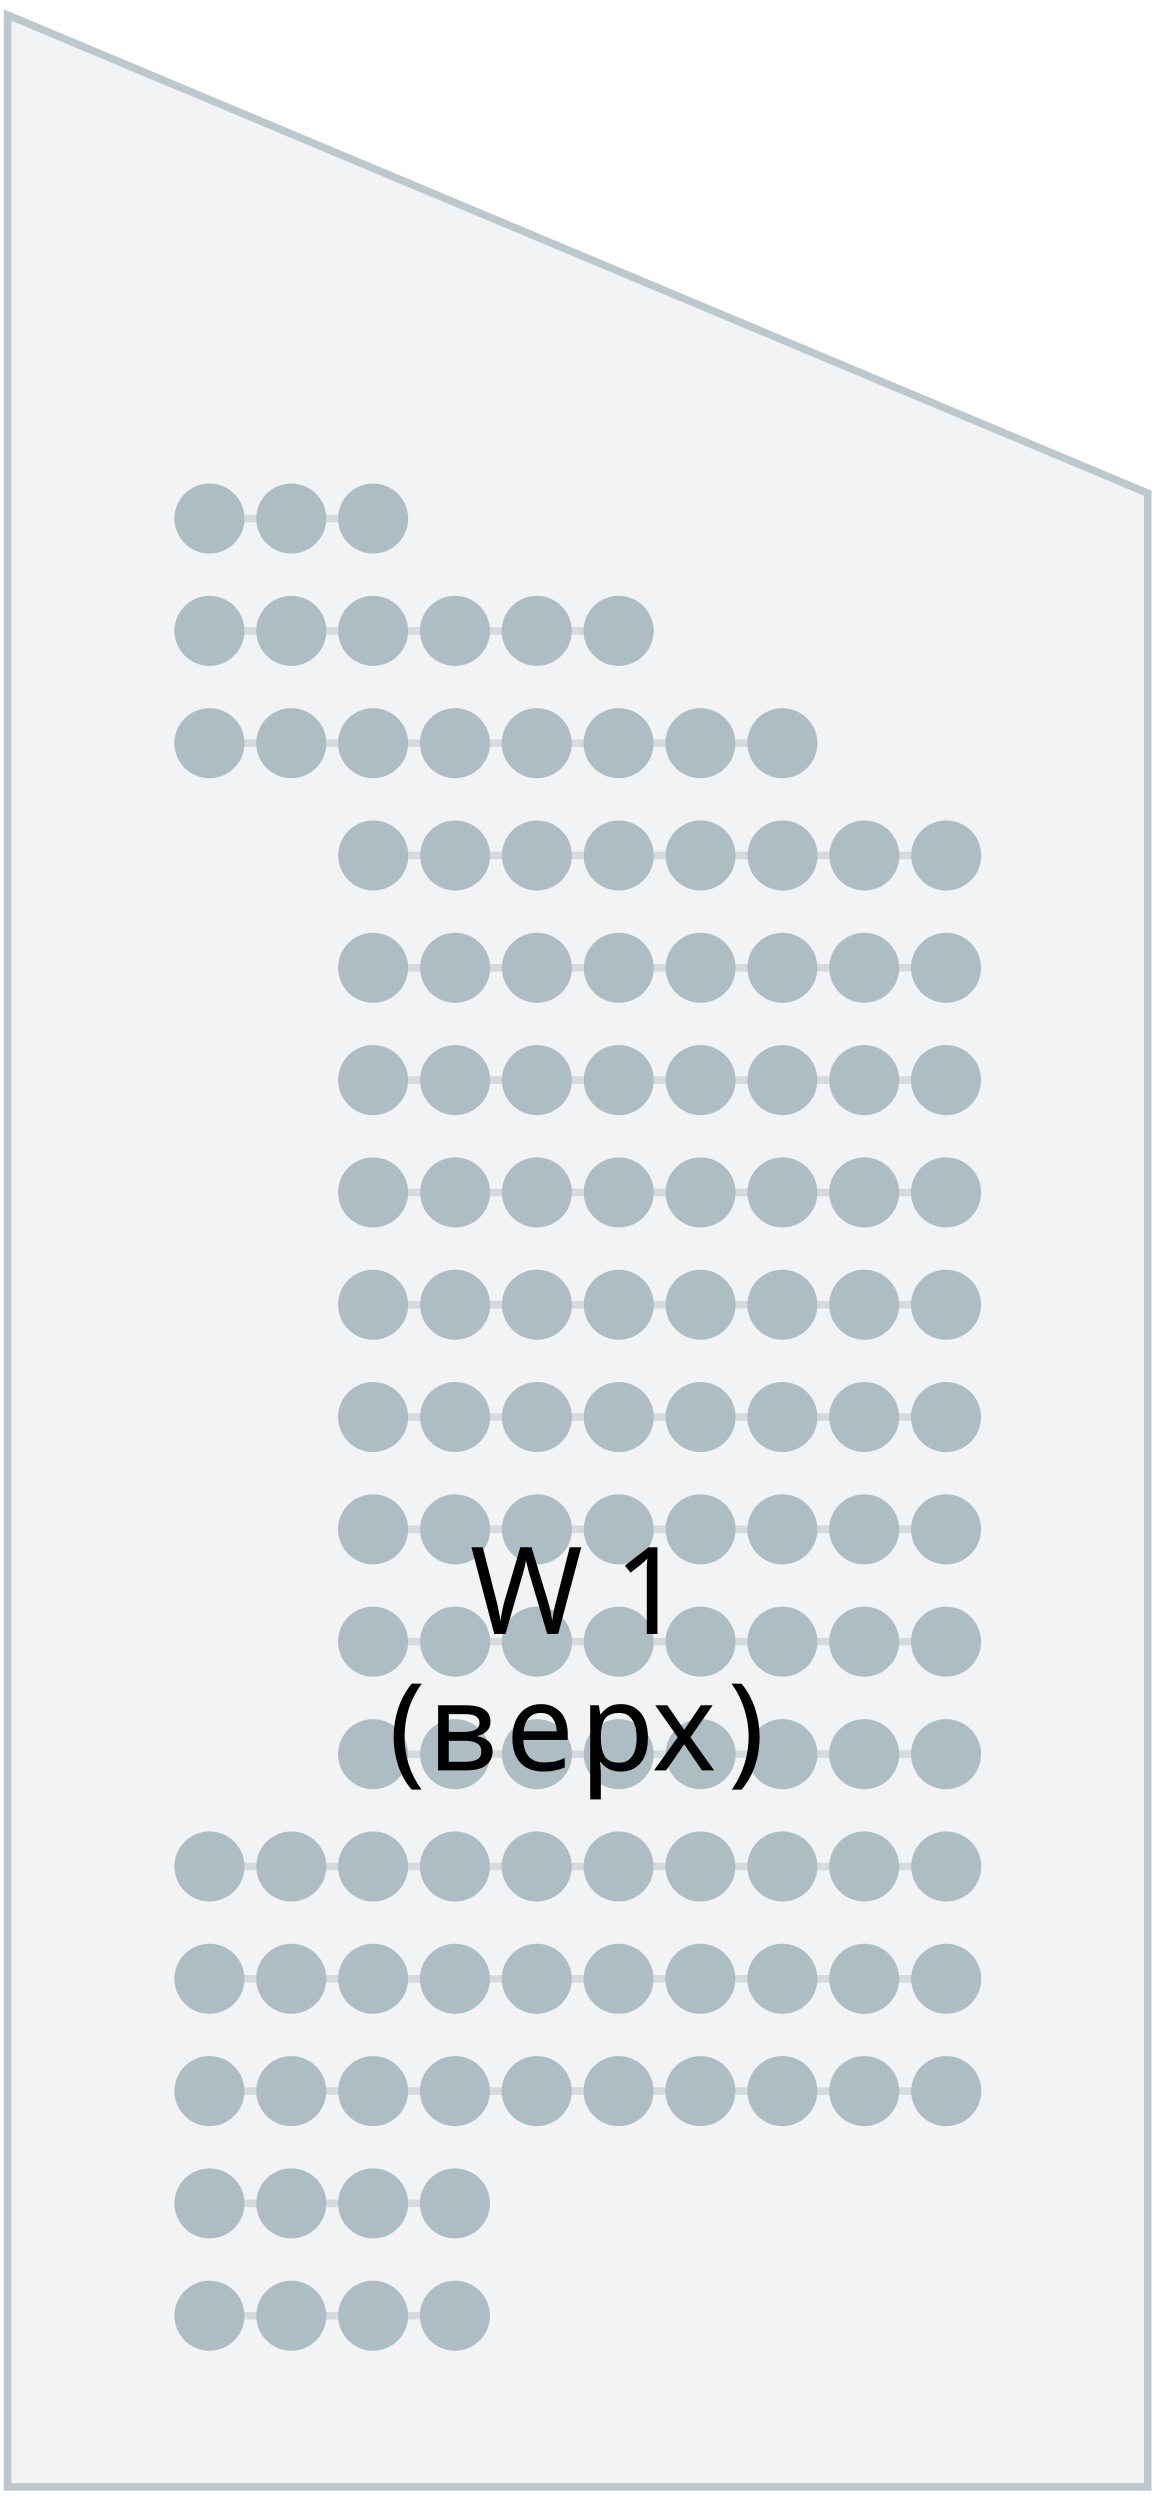
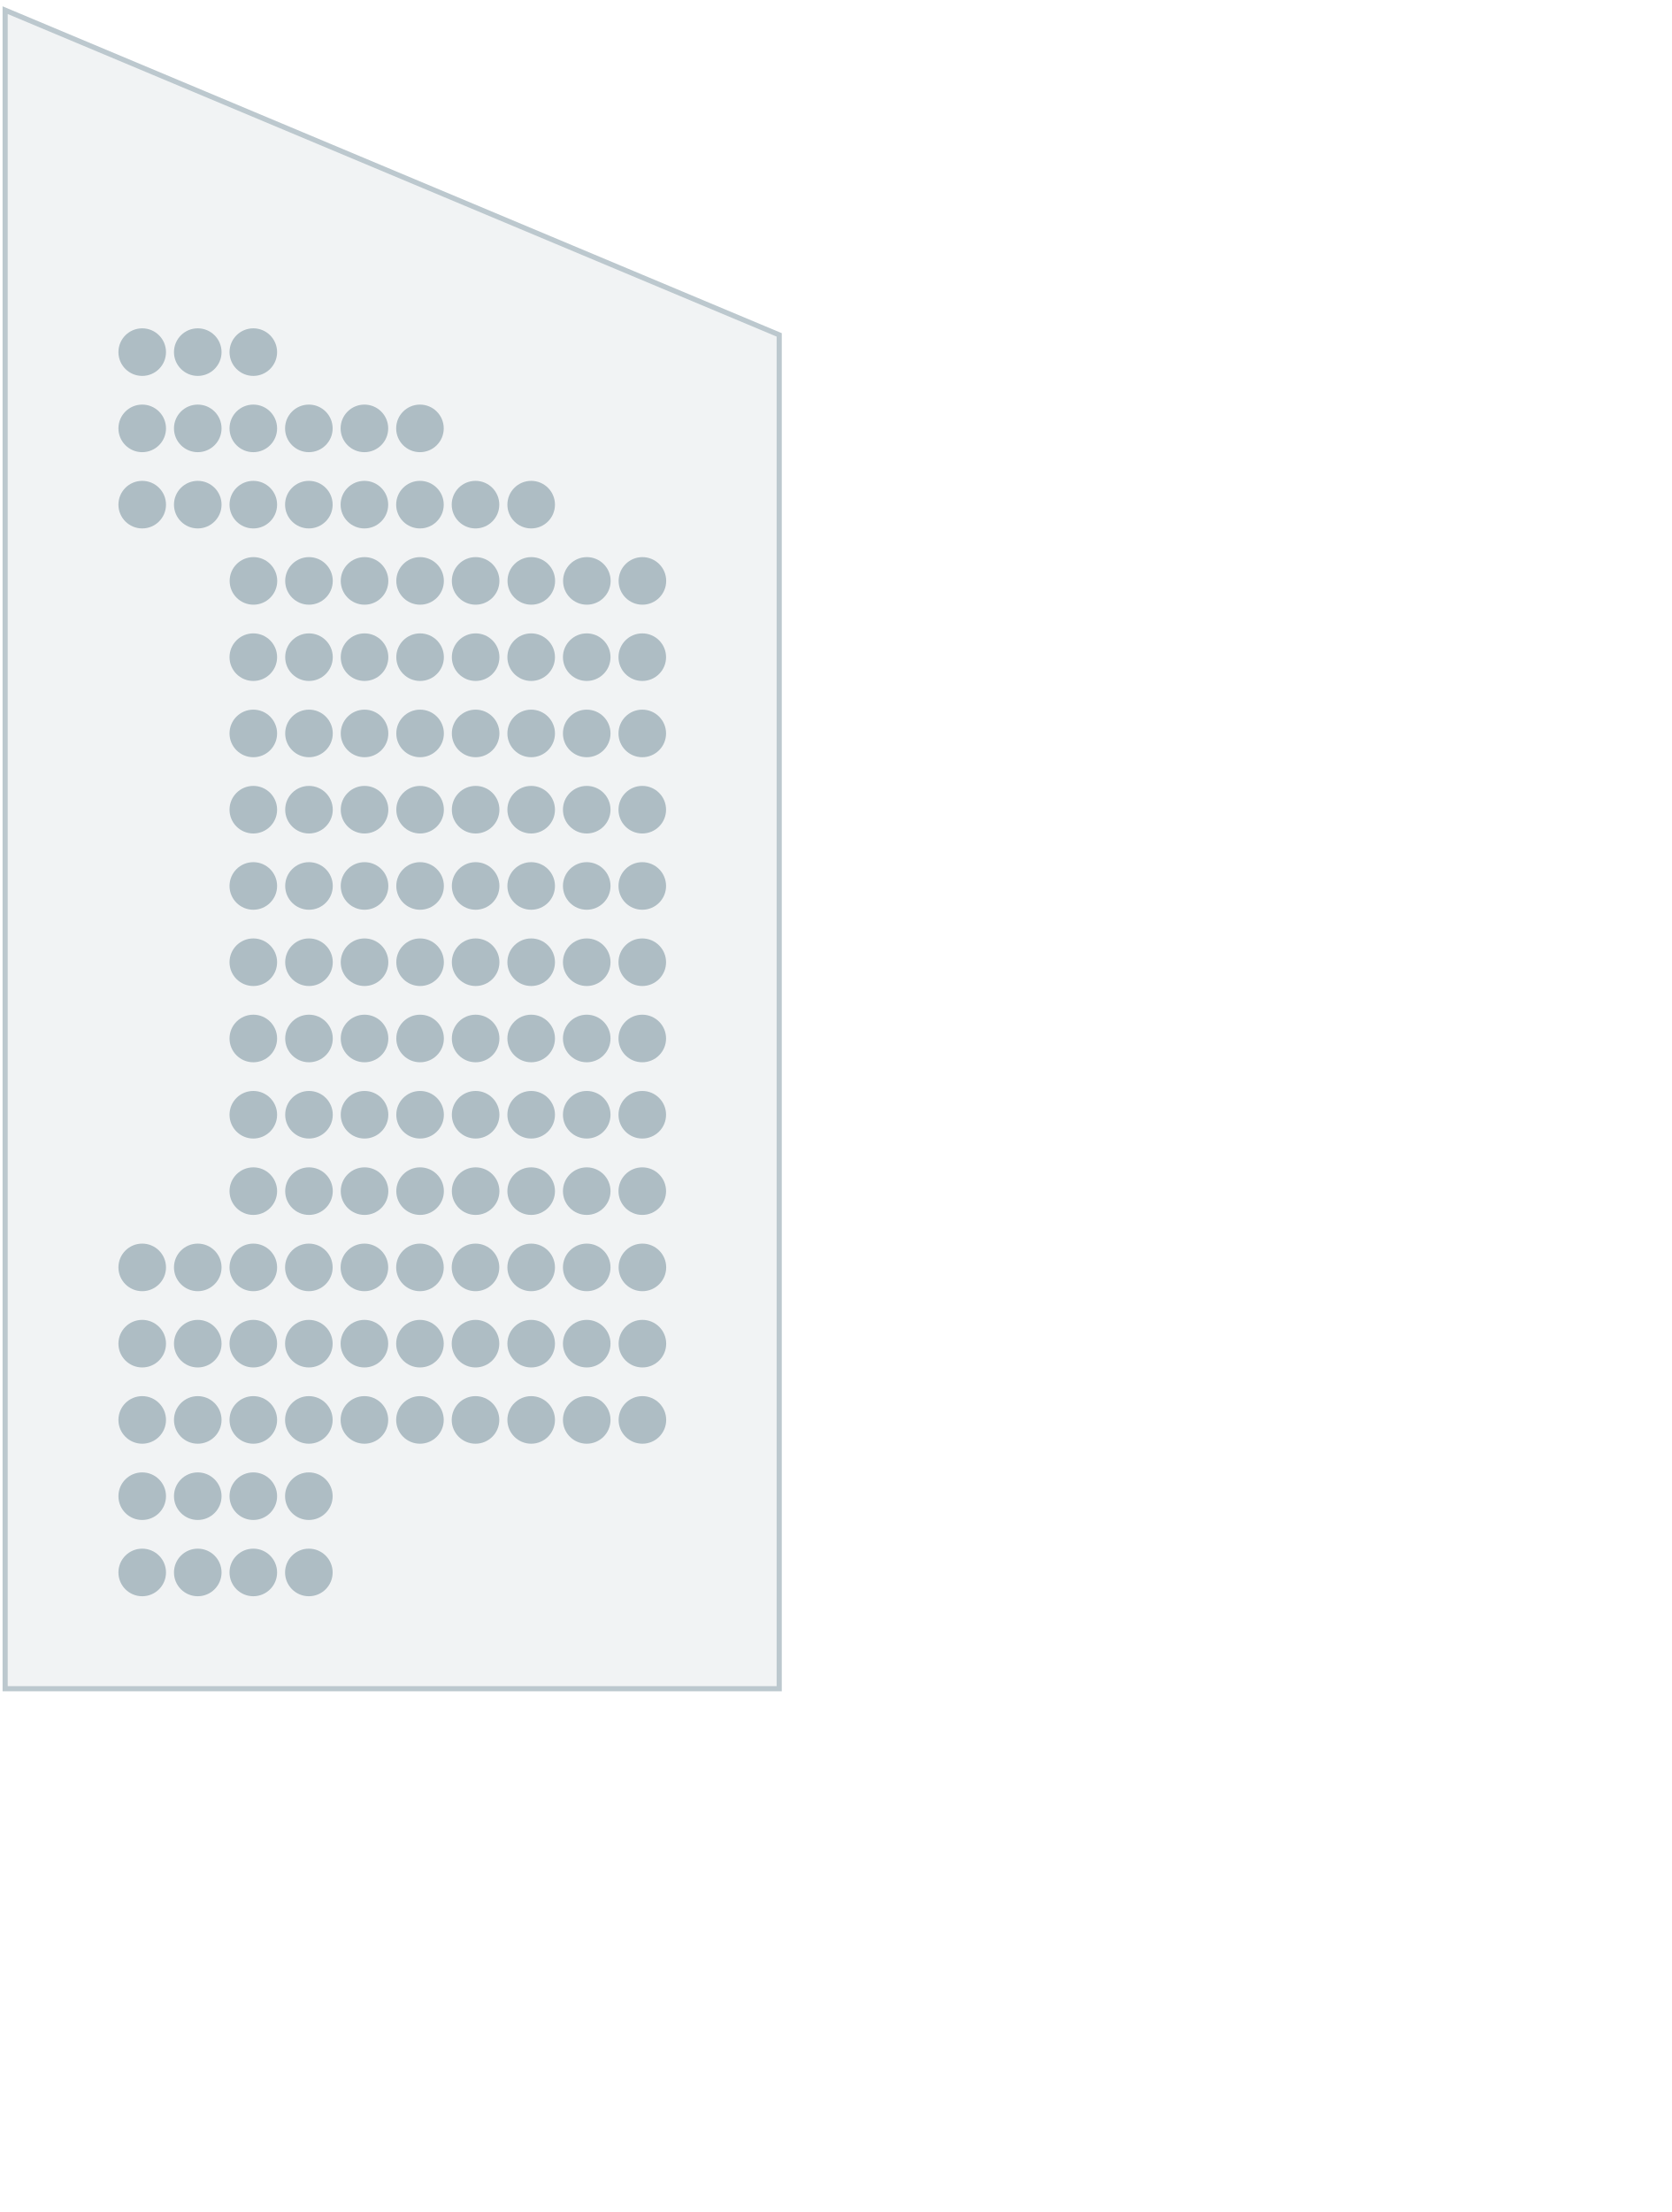
- <svg xmlns="http://www.w3.org/2000/svg" version="1.1" id="Layer_1" x="0px" y="0px" width="61px" height="132px" viewBox="0 0 61 132" enable-background="new 0 0 61 132" xml:space="preserve">
-   <g>
-     <polygon fill="#F1F3F4" stroke="#BCC8CE" stroke-width="0.4" stroke-linecap="round" stroke-miterlimit="10" points="   0.4,131.31 0.4,0.79 60.6,26.04 60.6,131.31  " />
+ <svg xmlns="http://www.w3.org/2000/svg" viewBox="0 0 130 172">
+   <path fill="#F1F3F4" stroke="#BCC8CE" stroke-width=".4" stroke-linecap="round" stroke-miterlimit="10" d="M.4 131.31V.79l60.2 25.25v105.27H.4z" />
+   <g fill="#AEBDC4">
+     <circle cx="11.06" cy="27.38" r="1.85" />
+     <circle cx="15.38" cy="27.38" r="1.85" />
+     <circle cx="19.7" cy="27.38" r="1.85" />
+     <circle cx="11.06" cy="116.34" r="1.85" />
+     <circle cx="15.38" cy="116.34" r="1.85" />
+     <circle cx="19.7" cy="116.34" r="1.85" />
+     <circle cx="24.02" cy="116.34" r="1.85" />
+     <circle cx="11.06" cy="122.27" r="1.85" />
+     <circle cx="15.38" cy="122.27" r="1.85" />
+     <circle cx="19.7" cy="122.27" r="1.85" />
+     <circle cx="24.02" cy="122.27" r="1.85" />
+     <circle cx="11.06" cy="33.31" r="1.85" />
+     <circle cx="15.38" cy="33.31" r="1.85" />
+     <circle cx="19.7" cy="33.31" r="1.85" />
+     <circle cx="24.02" cy="33.31" r="1.85" />
+     <circle cx="28.34" cy="33.31" r="1.85" />
+     <circle cx="32.66" cy="33.31" r="1.85" />
+     <circle cx="11.06" cy="39.24" r="1.85" />
+     <circle cx="15.38" cy="39.24" r="1.85" />
+     <circle cx="19.7" cy="39.24" r="1.85" />
+     <circle cx="24.02" cy="39.24" r="1.85" />
+     <circle cx="28.34" cy="39.24" r="1.85" />
+     <circle cx="32.66" cy="39.24" r="1.85" />
+     <circle cx="36.98" cy="39.24" r="1.85" />
+     <circle cx="41.31" cy="39.24" r="1.85" />
+     <circle cx="11.06" cy="98.55" r="1.85" />
+     <circle cx="15.38" cy="98.55" r="1.85" />
+     <circle cx="19.7" cy="98.55" r="1.85" />
+     <circle cx="24.02" cy="98.55" r="1.85" />
+     <circle cx="28.34" cy="98.55" r="1.85" />
+     <circle cx="32.66" cy="98.55" r="1.85" />
+     <circle cx="36.98" cy="98.55" r="1.85" />
+     <circle cx="41.31" cy="98.55" r="1.85" />
+     <circle cx="45.63" cy="98.55" r="1.85" />
+     <circle cx="49.96" cy="98.55" r="1.85" />
+     <circle cx="11.06" cy="104.48" r="1.85" />
+     <circle cx="15.38" cy="104.48" r="1.85" />
+     <circle cx="19.7" cy="104.48" r="1.85" />
+     <circle cx="24.02" cy="104.48" r="1.85" />
+     <circle cx="28.34" cy="104.48" r="1.85" />
+     <circle cx="32.66" cy="104.48" r="1.85" />
+     <circle cx="36.98" cy="104.48" r="1.85" />
+     <circle cx="41.31" cy="104.48" r="1.85" />
+     <circle cx="45.63" cy="104.48" r="1.85" />
+     <circle cx="49.96" cy="104.48" r="1.85" />
+     <circle cx="11.06" cy="110.41" r="1.85" />
+     <circle cx="15.38" cy="110.41" r="1.85" />
+     <circle cx="19.7" cy="110.41" r="1.85" />
+     <circle cx="24.02" cy="110.41" r="1.85" />
+     <circle cx="28.34" cy="110.41" r="1.85" />
+     <circle cx="32.66" cy="110.41" r="1.85" />
+     <circle cx="36.98" cy="110.41" r="1.85" />
+     <circle cx="41.31" cy="110.41" r="1.85" />
+     <circle cx="45.63" cy="110.41" r="1.85" />
+     <circle cx="49.96" cy="110.41" r="1.85" />
    <g>
-       <g>
-         <line fill="none" stroke="#D3DBDF" stroke-width="0.4" stroke-miterlimit="10" x1="25.87" y1="122.27" x2="9.21" y2="122.27" />
-       </g>
-       <g>
-         <line fill="none" stroke="#D3DBDF" stroke-width="0.4" stroke-miterlimit="10" x1="25.87" y1="116.34" x2="9.21" y2="116.34" />
-       </g>
-       <g>
-         <line fill="none" stroke="#D3DBDF" stroke-width="0.4" stroke-miterlimit="10" x1="51.8" y1="110.41" x2="9.21" y2="110.41" />
-       </g>
-       <g>
-         <line fill="none" stroke="#D3DBDF" stroke-width="0.4" stroke-miterlimit="10" x1="51.8" y1="104.48" x2="9.21" y2="104.48" />
-       </g>
-       <g>
-         <line fill="none" stroke="#D3DBDF" stroke-width="0.4" stroke-miterlimit="10" x1="51.8" y1="98.55" x2="9.21" y2="98.55" />
-       </g>
-       <g>
-         <line fill="none" stroke="#D3DBDF" stroke-width="0.4" stroke-miterlimit="10" x1="51.8" y1="92.62" x2="17.85" y2="92.62" />
-       </g>
-       <g>
-         <line fill="none" stroke="#D3DBDF" stroke-width="0.4" stroke-miterlimit="10" x1="51.8" y1="86.68" x2="17.85" y2="86.68" />
-       </g>
-       <g>
-         <line fill="none" stroke="#D3DBDF" stroke-width="0.4" stroke-miterlimit="10" x1="51.8" y1="80.75" x2="17.85" y2="80.75" />
-       </g>
-       <g>
-         <line fill="none" stroke="#D3DBDF" stroke-width="0.4" stroke-miterlimit="10" x1="51.8" y1="74.82" x2="17.85" y2="74.82" />
-       </g>
-       <g>
-         <line fill="none" stroke="#D3DBDF" stroke-width="0.4" stroke-miterlimit="10" x1="51.8" y1="68.89" x2="17.85" y2="68.89" />
-       </g>
-       <g>
-         <line fill="none" stroke="#D3DBDF" stroke-width="0.4" stroke-miterlimit="10" x1="51.8" y1="62.96" x2="17.85" y2="62.96" />
-       </g>
-       <g>
-         <line fill="none" stroke="#D3DBDF" stroke-width="0.4" stroke-miterlimit="10" x1="51.8" y1="57.03" x2="17.85" y2="57.03" />
-       </g>
-       <g>
-         <line fill="none" stroke="#D3DBDF" stroke-width="0.4" stroke-miterlimit="10" x1="51.8" y1="51.1" x2="17.85" y2="51.1" />
-       </g>
-       <g>
-         <line fill="none" stroke="#D3DBDF" stroke-width="0.4" stroke-miterlimit="10" x1="51.8" y1="45.17" x2="17.85" y2="45.17" />
-       </g>
-       <g>
-         <line fill="none" stroke="#D3DBDF" stroke-width="0.4" stroke-miterlimit="10" x1="43.15" y1="39.24" x2="9.21" y2="39.24" />
-       </g>
-       <g>
-         <line fill="none" stroke="#D3DBDF" stroke-width="0.4" stroke-miterlimit="10" x1="34.51" y1="33.31" x2="9.21" y2="33.31" />
-       </g>
-       <g>
-         <line fill="none" stroke="#D3DBDF" stroke-width="0.4" stroke-miterlimit="10" x1="21.55" y1="27.38" x2="9.21" y2="27.38" />
-       </g>
+       <circle cx="19.71" cy="45.17" r="1.85" />
+       <circle cx="24.03" cy="45.17" r="1.85" />
+       <circle cx="28.35" cy="45.17" r="1.85" />
+       <circle cx="32.67" cy="45.17" r="1.85" />
+       <circle cx="36.99" cy="45.17" r="1.85" />
+       <circle cx="41.32" cy="45.17" r="1.85" />
+       <circle cx="45.64" cy="45.17" r="1.85" />
+       <circle cx="49.96" cy="45.17" r="1.85" />
    </g>
    <g>
-       <g>
-         <circle fill="#AEBDC4" cx="11.06" cy="27.38" r="1.85" />
-         <circle fill="#AEBDC4" cx="15.38" cy="27.38" r="1.85" />
-         <circle fill="#AEBDC4" cx="19.7" cy="27.38" r="1.85" />
-       </g>
-       <g>
-         <circle fill="#AEBDC4" cx="11.06" cy="116.34" r="1.85" />
-         <circle fill="#AEBDC4" cx="15.38" cy="116.34" r="1.85" />
-         <circle fill="#AEBDC4" cx="19.7" cy="116.34" r="1.85" />
-         <circle fill="#AEBDC4" cx="24.02" cy="116.34" r="1.85" />
-       </g>
-       <g>
-         <circle fill="#AEBDC4" cx="11.06" cy="122.27" r="1.85" />
-         <circle fill="#AEBDC4" cx="15.38" cy="122.27" r="1.85" />
-         <circle fill="#AEBDC4" cx="19.7" cy="122.27" r="1.85" />
-         <circle fill="#AEBDC4" cx="24.02" cy="122.27" r="1.85" />
-       </g>
-       <g>
-         <circle fill="#AEBDC4" cx="11.06" cy="33.31" r="1.85" />
-         <circle fill="#AEBDC4" cx="15.38" cy="33.31" r="1.85" />
-         <circle fill="#AEBDC4" cx="19.7" cy="33.31" r="1.85" />
-         <circle fill="#AEBDC4" cx="24.02" cy="33.31" r="1.85" />
-         <circle fill="#AEBDC4" cx="28.34" cy="33.31" r="1.85" />
-         <circle fill="#AEBDC4" cx="32.66" cy="33.31" r="1.85" />
-       </g>
-       <g>
-         <circle fill="#AEBDC4" cx="11.06" cy="39.24" r="1.85" />
-         <circle fill="#AEBDC4" cx="15.38" cy="39.24" r="1.85" />
-         <circle fill="#AEBDC4" cx="19.7" cy="39.24" r="1.85" />
-         <circle fill="#AEBDC4" cx="24.02" cy="39.24" r="1.85" />
-         <circle fill="#AEBDC4" cx="28.34" cy="39.24" r="1.85" />
-         <circle fill="#AEBDC4" cx="32.66" cy="39.24" r="1.85" />
-         <circle fill="#AEBDC4" cx="36.98" cy="39.24" r="1.85" />
-         <circle fill="#AEBDC4" cx="41.31" cy="39.24" r="1.85" />
-       </g>
-       <g>
-         <circle fill="#AEBDC4" cx="11.06" cy="98.55" r="1.85" />
-         <circle fill="#AEBDC4" cx="15.38" cy="98.55" r="1.85" />
-         <circle fill="#AEBDC4" cx="19.7" cy="98.55" r="1.85" />
-         <circle fill="#AEBDC4" cx="24.02" cy="98.55" r="1.85" />
-         <circle fill="#AEBDC4" cx="28.34" cy="98.55" r="1.85" />
-         <circle fill="#AEBDC4" cx="32.66" cy="98.55" r="1.85" />
-         <circle fill="#AEBDC4" cx="36.98" cy="98.55" r="1.85" />
-         <circle fill="#AEBDC4" cx="41.31" cy="98.55" r="1.85" />
-         <circle fill="#AEBDC4" cx="45.63" cy="98.55" r="1.85" />
-         <circle fill="#AEBDC4" cx="49.96" cy="98.55" r="1.85" />
-       </g>
-       <g>
-         <circle fill="#AEBDC4" cx="11.06" cy="104.48" r="1.85" />
-         <circle fill="#AEBDC4" cx="15.38" cy="104.48" r="1.85" />
-         <circle fill="#AEBDC4" cx="19.7" cy="104.48" r="1.85" />
-         <circle fill="#AEBDC4" cx="24.02" cy="104.48" r="1.85" />
-         <circle fill="#AEBDC4" cx="28.34" cy="104.48" r="1.85" />
-         <circle fill="#AEBDC4" cx="32.66" cy="104.48" r="1.85" />
-         <circle fill="#AEBDC4" cx="36.98" cy="104.48" r="1.85" />
-         <circle fill="#AEBDC4" cx="41.31" cy="104.48" r="1.85" />
-         <circle fill="#AEBDC4" cx="45.63" cy="104.48" r="1.85" />
-         <circle fill="#AEBDC4" cx="49.96" cy="104.48" r="1.85" />
-       </g>
-       <g>
-         <circle fill="#AEBDC4" cx="11.06" cy="110.41" r="1.85" />
-         <circle fill="#AEBDC4" cx="15.38" cy="110.41" r="1.85" />
-         <circle fill="#AEBDC4" cx="19.7" cy="110.41" r="1.85" />
-         <circle fill="#AEBDC4" cx="24.02" cy="110.41" r="1.85" />
-         <circle fill="#AEBDC4" cx="28.34" cy="110.41" r="1.85" />
-         <circle fill="#AEBDC4" cx="32.66" cy="110.41" r="1.85" />
-         <circle fill="#AEBDC4" cx="36.98" cy="110.41" r="1.85" />
-         <circle fill="#AEBDC4" cx="41.31" cy="110.41" r="1.85" />
-         <circle fill="#AEBDC4" cx="45.63" cy="110.41" r="1.85" />
-         <circle fill="#AEBDC4" cx="49.96" cy="110.41" r="1.85" />
-       </g>
-       <g>
-         <circle fill="#AEBDC4" cx="19.71" cy="45.17" r="1.85" />
-         <circle fill="#AEBDC4" cx="24.03" cy="45.17" r="1.85" />
-         <circle fill="#AEBDC4" cx="28.35" cy="45.17" r="1.85" />
-         <circle fill="#AEBDC4" cx="32.67" cy="45.17" r="1.85" />
-         <circle fill="#AEBDC4" cx="36.99" cy="45.17" r="1.85" />
-         <circle fill="#AEBDC4" cx="41.32" cy="45.17" r="1.85" />
-         <circle fill="#AEBDC4" cx="45.64" cy="45.17" r="1.85" />
-         <circle fill="#AEBDC4" cx="49.96" cy="45.17" r="1.85" />
-       </g>
-       <g>
-         <circle fill="#AEBDC4" cx="19.7" cy="51.1" r="1.85" />
-         <circle fill="#AEBDC4" cx="24.03" cy="51.1" r="1.85" />
-         <circle fill="#AEBDC4" cx="28.35" cy="51.1" r="1.85" />
-         <circle fill="#AEBDC4" cx="32.67" cy="51.1" r="1.85" />
-         <circle fill="#AEBDC4" cx="36.99" cy="51.1" r="1.85" />
-         <circle fill="#AEBDC4" cx="41.31" cy="51.1" r="1.85" />
-         <circle fill="#AEBDC4" cx="45.63" cy="51.1" r="1.85" />
-         <circle fill="#AEBDC4" cx="49.95" cy="51.1" r="1.85" />
-       </g>
-       <g>
-         <circle fill="#AEBDC4" cx="19.7" cy="57.03" r="1.85" />
-         <circle fill="#AEBDC4" cx="24.03" cy="57.03" r="1.85" />
-         <circle fill="#AEBDC4" cx="28.35" cy="57.03" r="1.85" />
-         <circle fill="#AEBDC4" cx="32.67" cy="57.03" r="1.85" />
-         <circle fill="#AEBDC4" cx="36.99" cy="57.03" r="1.85" />
-         <circle fill="#AEBDC4" cx="41.31" cy="57.03" r="1.85" />
-         <circle fill="#AEBDC4" cx="45.63" cy="57.03" r="1.85" />
-         <circle fill="#AEBDC4" cx="49.95" cy="57.03" r="1.85" />
-       </g>
-       <g>
-         <circle fill="#AEBDC4" cx="19.7" cy="62.96" r="1.85" />
-         <circle fill="#AEBDC4" cx="24.03" cy="62.96" r="1.85" />
-         <circle fill="#AEBDC4" cx="28.35" cy="62.96" r="1.85" />
-         <circle fill="#AEBDC4" cx="32.67" cy="62.96" r="1.85" />
-         <circle fill="#AEBDC4" cx="36.99" cy="62.96" r="1.85" />
-         <circle fill="#AEBDC4" cx="41.31" cy="62.96" r="1.85" />
-         <circle fill="#AEBDC4" cx="45.63" cy="62.96" r="1.85" />
-         <circle fill="#AEBDC4" cx="49.95" cy="62.96" r="1.85" />
-       </g>
-       <g>
-         <circle fill="#AEBDC4" cx="19.7" cy="68.89" r="1.85" />
-         <circle fill="#AEBDC4" cx="24.03" cy="68.89" r="1.85" />
-         <circle fill="#AEBDC4" cx="28.35" cy="68.89" r="1.85" />
-         <circle fill="#AEBDC4" cx="32.67" cy="68.89" r="1.85" />
-         <circle fill="#AEBDC4" cx="36.99" cy="68.89" r="1.85" />
-         <circle fill="#AEBDC4" cx="41.31" cy="68.89" r="1.85" />
-         <circle fill="#AEBDC4" cx="45.63" cy="68.89" r="1.85" />
-         <circle fill="#AEBDC4" cx="49.95" cy="68.89" r="1.85" />
-       </g>
-       <g>
-         <circle fill="#AEBDC4" cx="19.7" cy="74.82" r="1.85" />
-         <circle fill="#AEBDC4" cx="24.03" cy="74.82" r="1.85" />
-         <circle fill="#AEBDC4" cx="28.35" cy="74.82" r="1.85" />
-         <circle fill="#AEBDC4" cx="32.67" cy="74.82" r="1.85" />
-         <circle fill="#AEBDC4" cx="36.99" cy="74.82" r="1.85" />
-         <circle fill="#AEBDC4" cx="41.31" cy="74.82" r="1.85" />
-         <circle fill="#AEBDC4" cx="45.63" cy="74.82" r="1.85" />
-         <circle fill="#AEBDC4" cx="49.95" cy="74.82" r="1.85" />
-       </g>
-       <g>
-         <circle fill="#AEBDC4" cx="19.7" cy="80.75" r="1.85" />
-         <circle fill="#AEBDC4" cx="24.03" cy="80.75" r="1.85" />
-         <circle fill="#AEBDC4" cx="28.35" cy="80.75" r="1.85" />
-         <circle fill="#AEBDC4" cx="32.67" cy="80.75" r="1.85" />
-         <circle fill="#AEBDC4" cx="36.99" cy="80.75" r="1.85" />
-         <circle fill="#AEBDC4" cx="41.31" cy="80.75" r="1.85" />
-         <circle fill="#AEBDC4" cx="45.63" cy="80.75" r="1.85" />
-         <circle fill="#AEBDC4" cx="49.95" cy="80.75" r="1.85" />
-       </g>
-       <g>
-         <circle fill="#AEBDC4" cx="19.7" cy="86.68" r="1.85" />
-         <circle fill="#AEBDC4" cx="24.03" cy="86.68" r="1.85" />
-         <circle fill="#AEBDC4" cx="28.35" cy="86.68" r="1.85" />
-         <circle fill="#AEBDC4" cx="32.67" cy="86.68" r="1.85" />
-         <circle fill="#AEBDC4" cx="36.99" cy="86.68" r="1.85" />
-         <circle fill="#AEBDC4" cx="41.31" cy="86.68" r="1.85" />
-         <circle fill="#AEBDC4" cx="45.63" cy="86.68" r="1.85" />
-         <circle fill="#AEBDC4" cx="49.95" cy="86.68" r="1.85" />
-       </g>
-       <g>
-         <circle fill="#AEBDC4" cx="19.7" cy="92.62" r="1.85" />
-         <circle fill="#AEBDC4" cx="24.03" cy="92.62" r="1.85" />
-         <circle fill="#AEBDC4" cx="28.35" cy="92.62" r="1.85" />
-         <circle fill="#AEBDC4" cx="32.67" cy="92.62" r="1.85" />
-         <circle fill="#AEBDC4" cx="36.99" cy="92.62" r="1.85" />
-         <circle fill="#AEBDC4" cx="41.31" cy="92.62" r="1.85" />
-         <circle fill="#AEBDC4" cx="45.63" cy="92.62" r="1.85" />
-         <circle fill="#AEBDC4" cx="49.95" cy="92.62" r="1.85" />
-       </g>
+       <circle cx="19.7" cy="51.1" r="1.85" />
+       <circle cx="24.03" cy="51.1" r="1.85" />
+       <circle cx="28.35" cy="51.1" r="1.85" />
+       <circle cx="32.67" cy="51.1" r="1.85" />
+       <circle cx="36.99" cy="51.1" r="1.85" />
+       <circle cx="41.31" cy="51.1" r="1.85" />
+       <circle cx="45.63" cy="51.1" r="1.85" />
+       <circle cx="49.95" cy="51.1" r="1.85" />
    </g>
    <g>
-       <text transform="matrix(0.9999 0 0 1 24.8156 86.273)">
-         <tspan x="0" y="0" font-family="'OpenSans-Semibold'" font-size="6.4px">W 1</tspan>
-         <tspan x="-4.28" y="7.2" font-family="'OpenSans-Semibold'" font-size="6.4px">(</tspan>
-         <tspan x="-2.23" y="7.2" font-family="'OpenSans-Semibold'" font-size="6.4px">в</tspan>
-         <tspan x="1.88" y="7.2" font-family="'OpenSans-Semibold'" font-size="6.4px">е</tspan>
-         <tspan x="5.8" y="7.2" font-family="'OpenSans-Semibold'" font-size="6.4px">рх</tspan>
-         <tspan x="13.62" y="7.2" font-family="'OpenSans-Semibold'" font-size="6.4px">)</tspan>
-       </text>
+       <circle cx="19.7" cy="57.03" r="1.85" />
+       <circle cx="24.03" cy="57.03" r="1.85" />
+       <circle cx="28.35" cy="57.03" r="1.85" />
+       <circle cx="32.67" cy="57.03" r="1.85" />
+       <circle cx="36.99" cy="57.03" r="1.85" />
+       <circle cx="41.31" cy="57.03" r="1.85" />
+       <circle cx="45.63" cy="57.03" r="1.85" />
+       <circle cx="49.95" cy="57.03" r="1.85" />
+     </g>
+     <g>
+       <circle cx="19.7" cy="62.96" r="1.85" />
+       <circle cx="24.03" cy="62.96" r="1.85" />
+       <circle cx="28.35" cy="62.96" r="1.85" />
+       <circle cx="32.67" cy="62.96" r="1.85" />
+       <circle cx="36.99" cy="62.96" r="1.85" />
+       <circle cx="41.31" cy="62.96" r="1.85" />
+       <circle cx="45.63" cy="62.96" r="1.85" />
+       <circle cx="49.95" cy="62.96" r="1.85" />
+     </g>
+     <g>
+       <circle cx="19.7" cy="68.89" r="1.85" />
+       <circle cx="24.03" cy="68.89" r="1.85" />
+       <circle cx="28.35" cy="68.89" r="1.85" />
+       <circle cx="32.67" cy="68.89" r="1.85" />
+       <circle cx="36.99" cy="68.89" r="1.85" />
+       <circle cx="41.31" cy="68.89" r="1.85" />
+       <circle cx="45.63" cy="68.89" r="1.85" />
+       <circle cx="49.95" cy="68.89" r="1.85" />
+     </g>
+     <g>
+       <circle cx="19.7" cy="74.82" r="1.85" />
+       <circle cx="24.03" cy="74.82" r="1.85" />
+       <circle cx="28.35" cy="74.82" r="1.85" />
+       <circle cx="32.67" cy="74.82" r="1.85" />
+       <circle cx="36.99" cy="74.82" r="1.85" />
+       <circle cx="41.31" cy="74.82" r="1.85" />
+       <circle cx="45.63" cy="74.82" r="1.85" />
+       <circle cx="49.95" cy="74.82" r="1.85" />
+     </g>
+     <g>
+       <circle cx="19.7" cy="80.75" r="1.85" />
+       <circle cx="24.03" cy="80.75" r="1.85" />
+       <circle cx="28.35" cy="80.75" r="1.85" />
+       <circle cx="32.67" cy="80.75" r="1.85" />
+       <circle cx="36.99" cy="80.75" r="1.85" />
+       <circle cx="41.31" cy="80.75" r="1.85" />
+       <circle cx="45.63" cy="80.75" r="1.85" />
+       <circle cx="49.95" cy="80.75" r="1.85" />
+     </g>
+     <g>
+       <circle cx="19.7" cy="86.68" r="1.85" />
+       <circle cx="24.03" cy="86.68" r="1.85" />
+       <circle cx="28.35" cy="86.68" r="1.85" />
+       <circle cx="32.67" cy="86.68" r="1.85" />
+       <circle cx="36.99" cy="86.68" r="1.85" />
+       <circle cx="41.31" cy="86.68" r="1.85" />
+       <circle cx="45.63" cy="86.68" r="1.85" />
+       <circle cx="49.95" cy="86.68" r="1.85" />
+     </g>
+     <g>
+       <circle cx="19.7" cy="92.62" r="1.85" />
+       <circle cx="24.03" cy="92.62" r="1.85" />
+       <circle cx="28.35" cy="92.62" r="1.85" />
+       <circle cx="32.67" cy="92.62" r="1.85" />
+       <circle cx="36.99" cy="92.62" r="1.85" />
+       <circle cx="41.31" cy="92.62" r="1.85" />
+       <circle cx="45.63" cy="92.62" r="1.85" />
+       <circle cx="49.95" cy="92.62" r="1.85" />
    </g>
  </g>
</svg>
